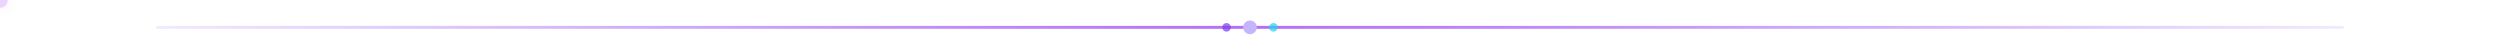
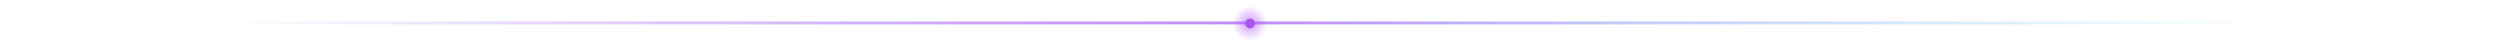
- <svg xmlns="http://www.w3.org/2000/svg" width="1280" height="28" viewBox="0 0 1280 28" fill="none" role="presentation" aria-hidden="true">
+ <svg xmlns="http://www.w3.org/2000/svg" width="1280" height="24" viewBox="0 0 1280 24" fill="none" role="img" aria-label="">
  <defs>
-     <linearGradient id="dline" x1="0" y1="0" x2="1280" y2="0" gradientUnits="userSpaceOnUse">
+     <linearGradient id="rule_d" x1="0" y1="0" x2="1" y2="0">
      <stop stop-color="#7C3AED" stop-opacity="0" />
-       <stop offset="0.5" stop-color="#A855F7" stop-opacity="0.85" />
-       <stop offset="1" stop-color="#7C3AED" stop-opacity="0" />
+       <stop offset="0.5" stop-color="#A855F7" stop-opacity="0.7" />
+       <stop offset="1" stop-color="#22D3EE" stop-opacity="0" />
    </linearGradient>
-     <filter id="dglow" x="-50%" y="-400%" width="200%" height="900%">
-       <feGaussianBlur stdDeviation="3" result="b" />
-       <feMerge>
-         <feMergeNode in="b" />
-         <feMergeNode in="SourceGraphic" />
-       </feMerge>
-     </filter>
+     <radialGradient id="dot_d" cx="0.5" cy="0.5" r="0.5">
+       <stop stop-color="#A855F7" />
+       <stop offset="1" stop-color="#A855F7" stop-opacity="0" />
+     </radialGradient>
  </defs>
-   <line x1="80" y1="14" x2="1200" y2="14" stroke="url(#dline)" stroke-width="1.5" />
-   <circle cx="640" cy="14" r="3.5" fill="#C4B5FD" />
-   <circle cx="628" cy="14" r="2.2" fill="#7C3AED" opacity="0.7" />
-   <circle cx="652" cy="14" r="2.2" fill="#22D3EE" opacity="0.7" />
-   <circle r="4" fill="#E9D5FF" filter="url(#dglow)">
-     <animateMotion dur="4.5s" repeatCount="indefinite" path="M120 14 L1160 14" />
-     <animate attributeName="opacity" values="0;1;1;0" keyTimes="0;0.1;0.9;1" dur="4.5s" repeatCount="indefinite" />
-   </circle>
+   <rect x="120" y="11" width="1040" height="1.5" rx="0.75" fill="url(#rule_d)" />
+   <circle cx="640" cy="12" r="9" fill="url(#dot_d)" opacity="0.6" />
+   <circle cx="640" cy="12" r="2.5" fill="#A855F7" />
</svg>
